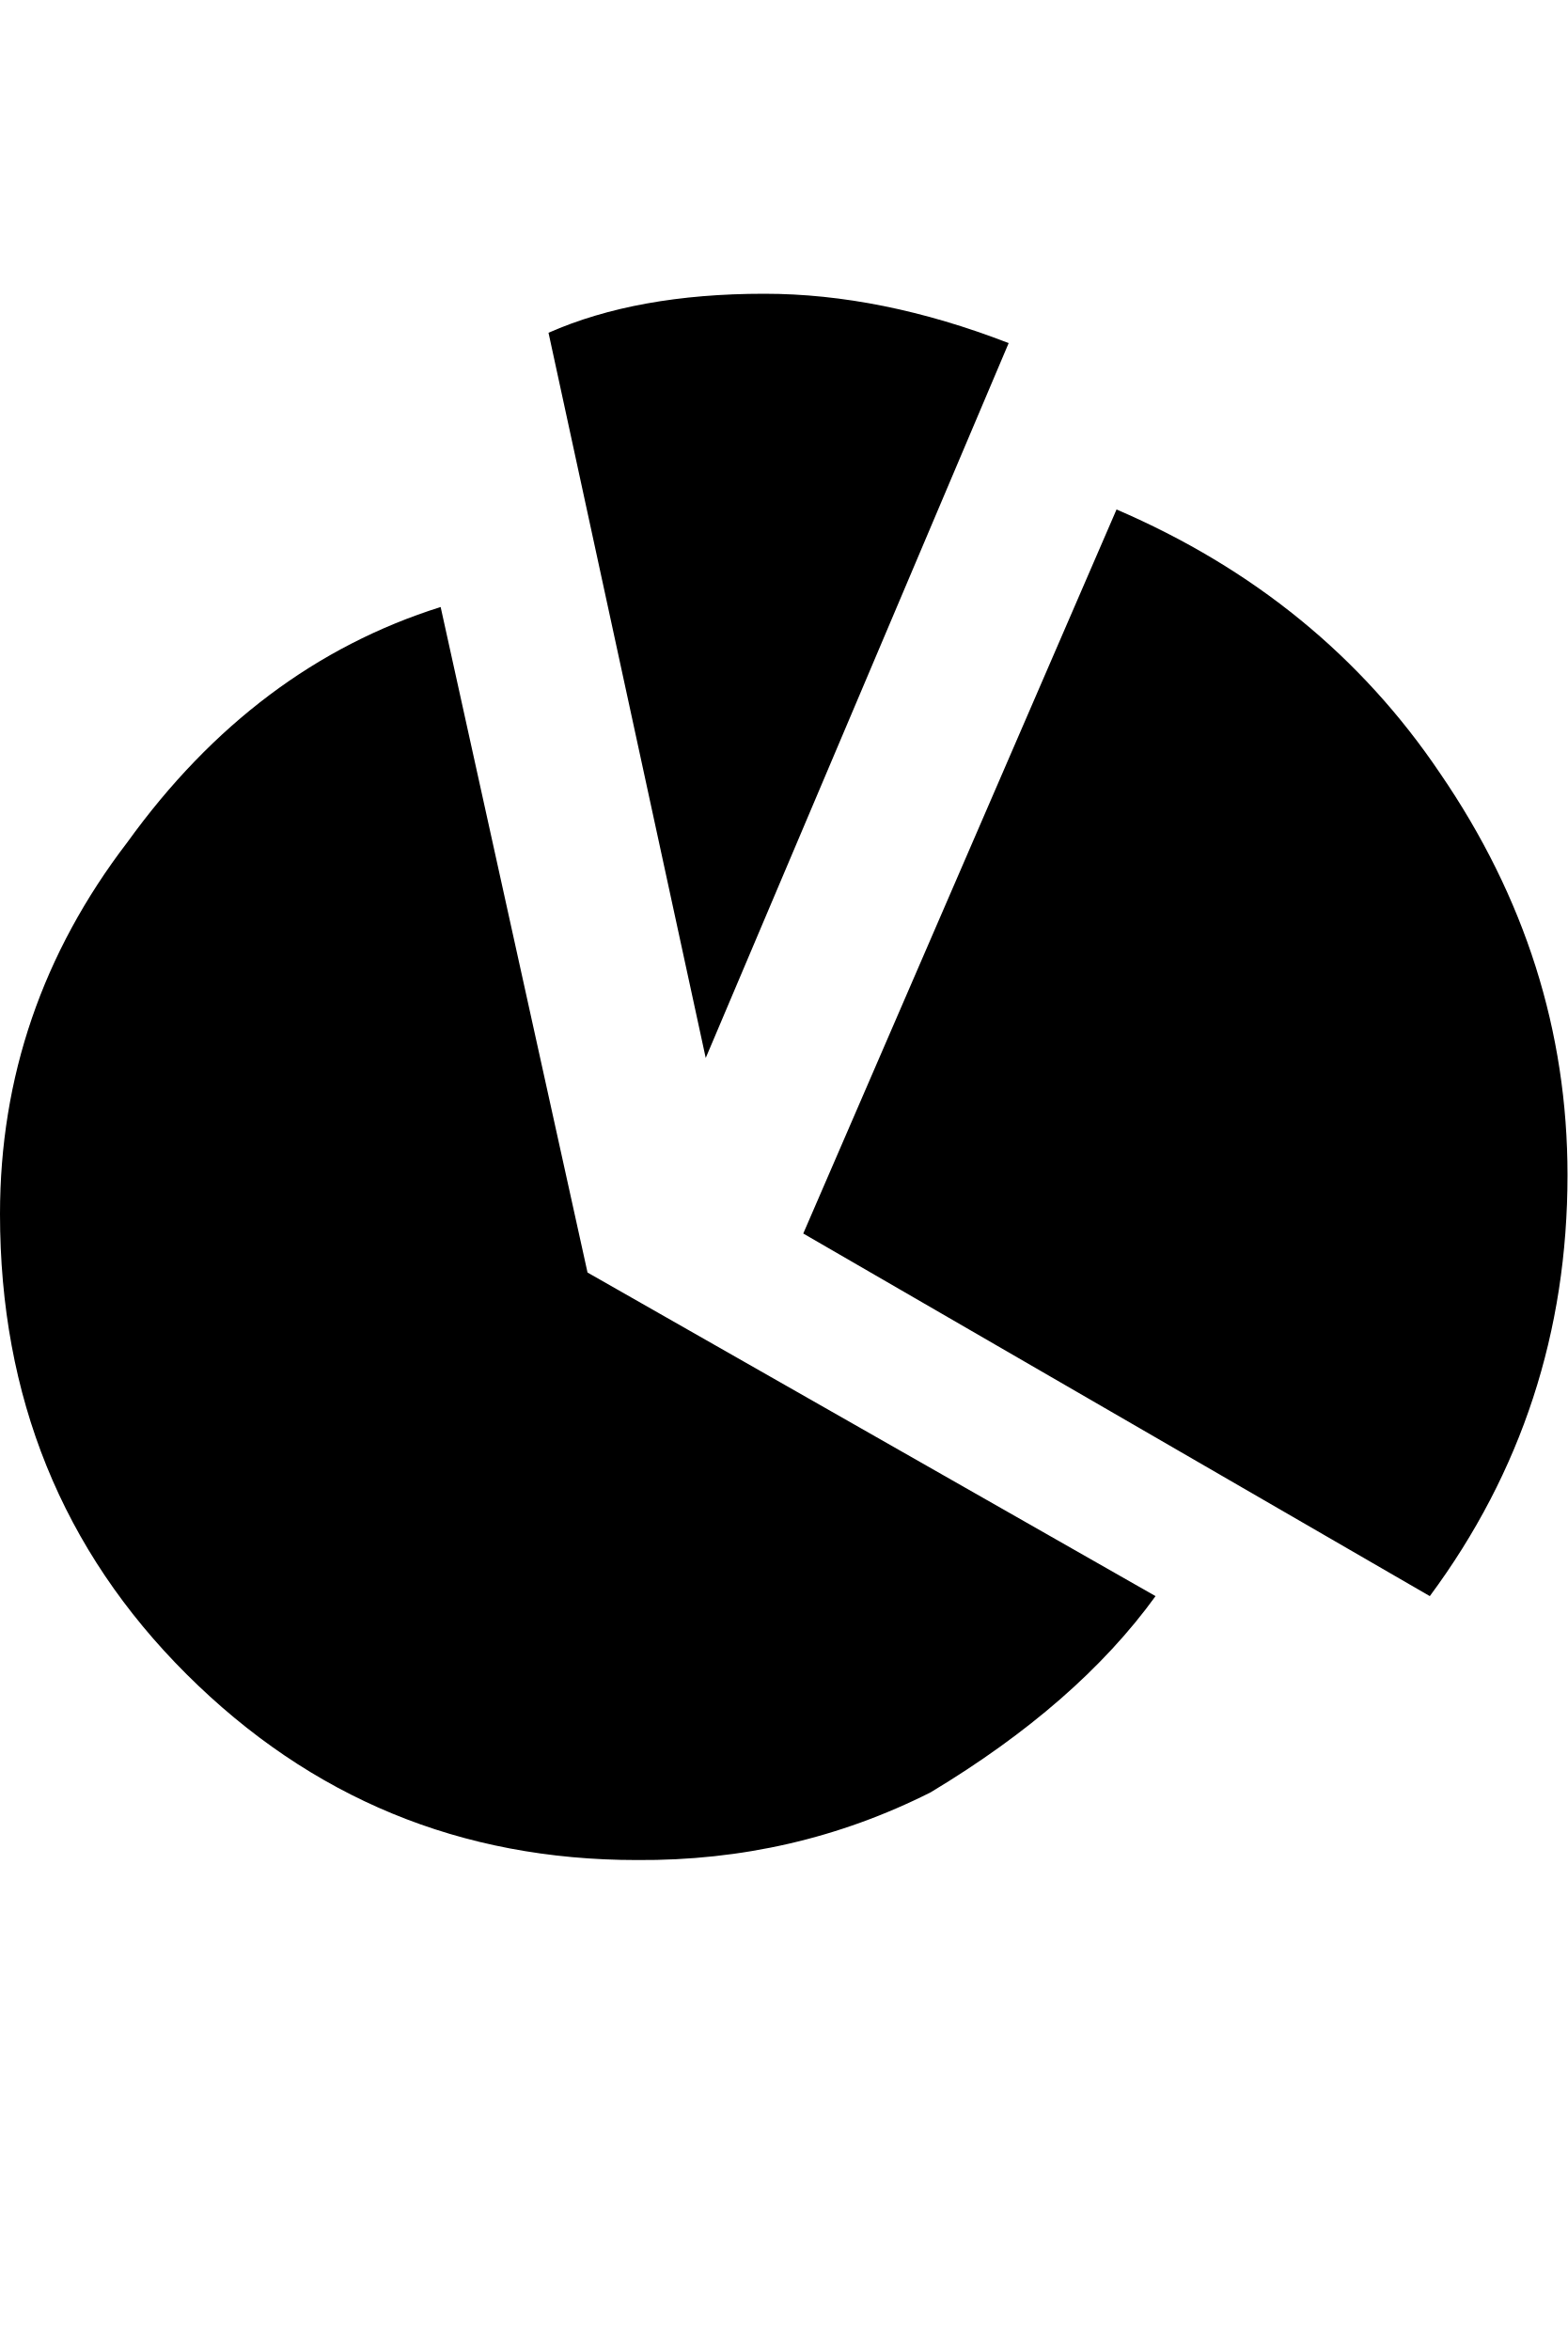
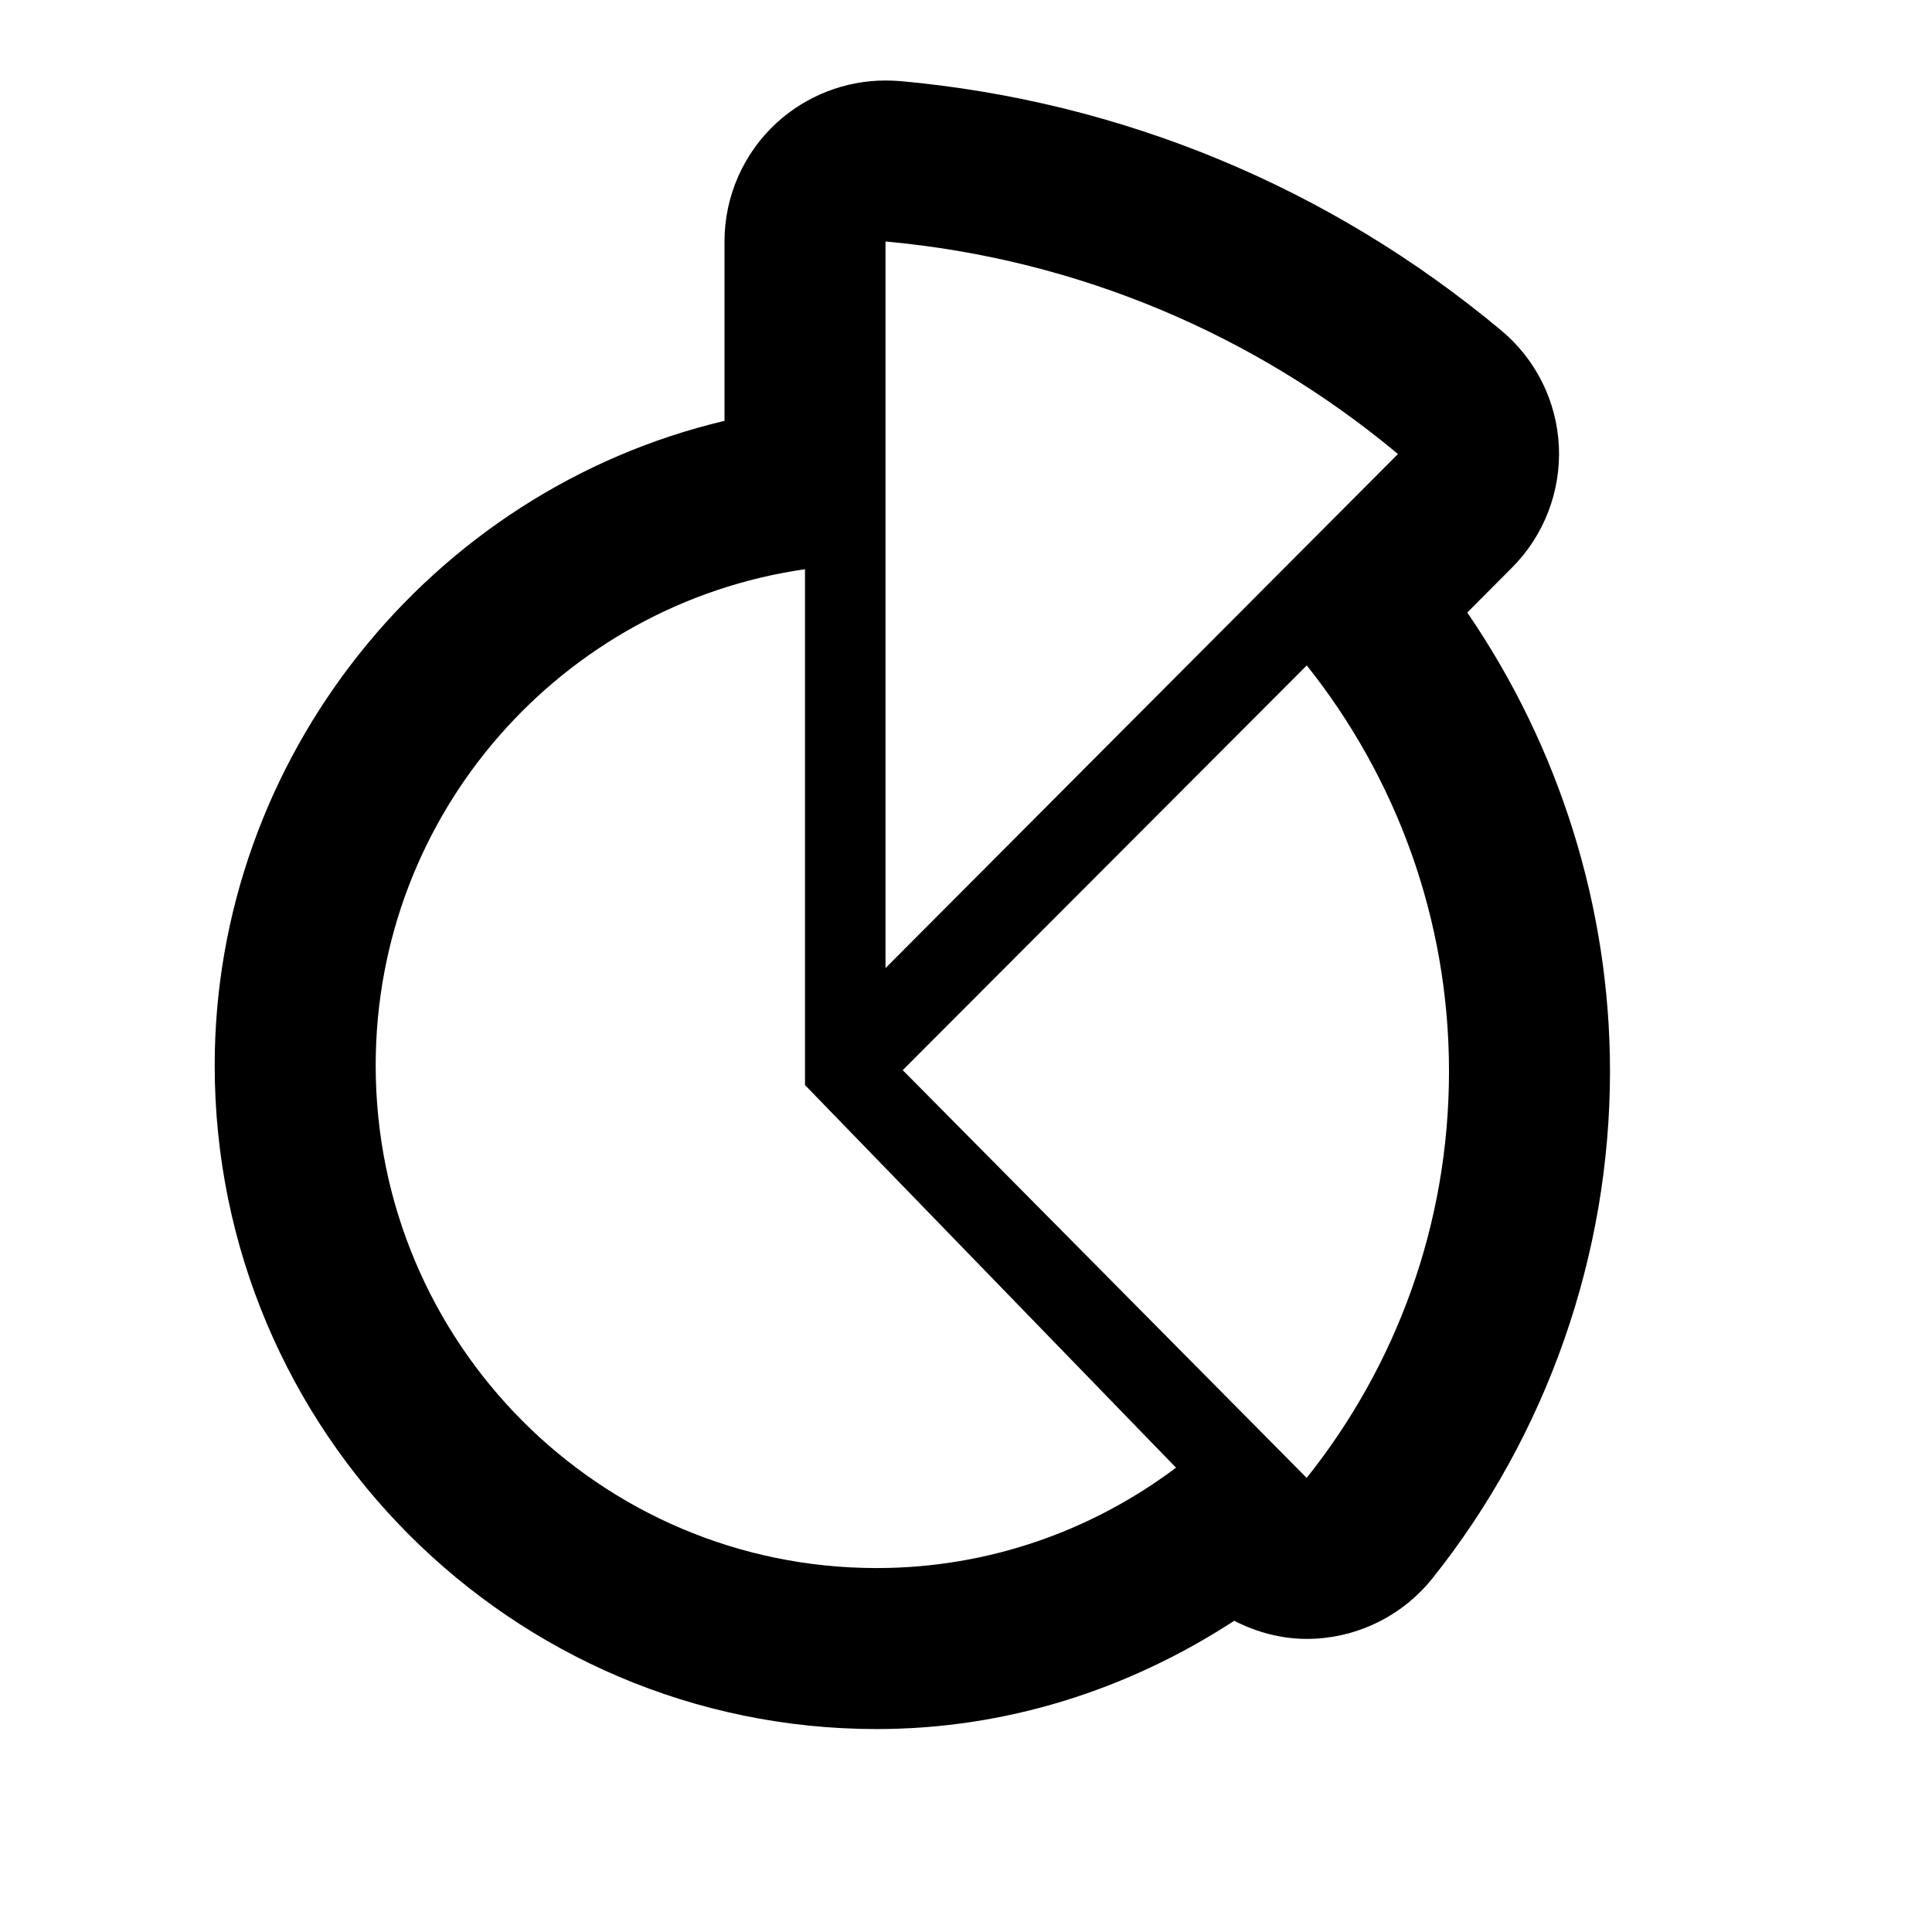
- <svg xmlns="http://www.w3.org/2000/svg" height="1000px" width="666.992px">
-   <g>
-     <path d="M0 516.602c0 -58.268 18.066 -111.003 54.199 -158.203c36.133 -50.13 80.567 -83.496 133.301 -100.098c0 0 62.5 283.203 62.5 283.203c0 0 241.699 137.696 241.699 137.696c-22.135 30.599 -54.036 58.431 -95.703 83.496c-38.737 19.531 -80.404 29.134 -125 28.808c-74.87 0 -138.753 -26.367 -191.65 -79.101c-52.897 -52.735 -79.346 -118.002 -79.346 -195.801c0 0 0 0 0 0m233.398 -375c25.066 -11.068 55.664 -16.602 91.797 -16.602c33.203 0 67.871 6.999 104.004 20.997c0 0 -128.906 304.199 -128.906 304.199c0 0 -66.895 -308.594 -66.895 -308.594m108.399 383.301c0 0 133.301 -308.106 133.301 -308.106c58.268 25.065 104.166 62.5 137.695 112.305c36.133 52.734 54.199 109.701 54.199 170.898c0 66.732 -19.531 126.465 -58.594 179.2c0 0 -266.601 -154.297 -266.601 -154.297" />
-   </g>
+ <svg xmlns="http://www.w3.org/2000/svg" version="1.1" id="Layer_1" x="0px" y="0px" width="24px" height="24px" viewBox="0 0 24 24" style="enable-background:new 0 0 24 24;" xml:space="preserve">
+   <path d="M18.227,7.609l0.556-0.558c0.396-0.397,0.607-0.943,0.582-1.504c-0.026-0.561-0.286-1.084-0.717-1.443  c-2.129-1.776-4.711-2.848-7.468-3.097C11.12,1.003,11.06,1,11,1c-0.497,0-0.979,0.186-1.349,0.523C9.236,1.902,9,2.438,9,3v2.228  c-3.657,0.866-6.333,4.188-6.333,8.007c0,4.546,3.688,8.244,8.223,8.244c1.594,0,3.111-0.479,4.442-1.345  c0.278,0.142,0.583,0.225,0.9,0.225c0.037,0,0.073-0.001,0.11-0.003c0.569-0.031,1.098-0.305,1.453-0.75  C19.217,17.823,20,15.587,20,13.308C20,11.278,19.373,9.282,18.227,7.609z M10.89,19.479c-3.437,0-6.223-2.794-6.223-6.244  c0-3.137,2.317-5.73,5.333-6.164v6.408l4.609,4.753C13.572,19.011,12.287,19.479,10.89,19.479z M11,12.026V3  c2.411,0.218,4.608,1.173,6.366,2.64L11,12.026z M11.214,13.294l5.019-5.028C17.336,9.65,18,11.405,18,13.308  c0,1.914-0.664,3.667-1.768,5.051L11.214,13.294z" />
</svg>
